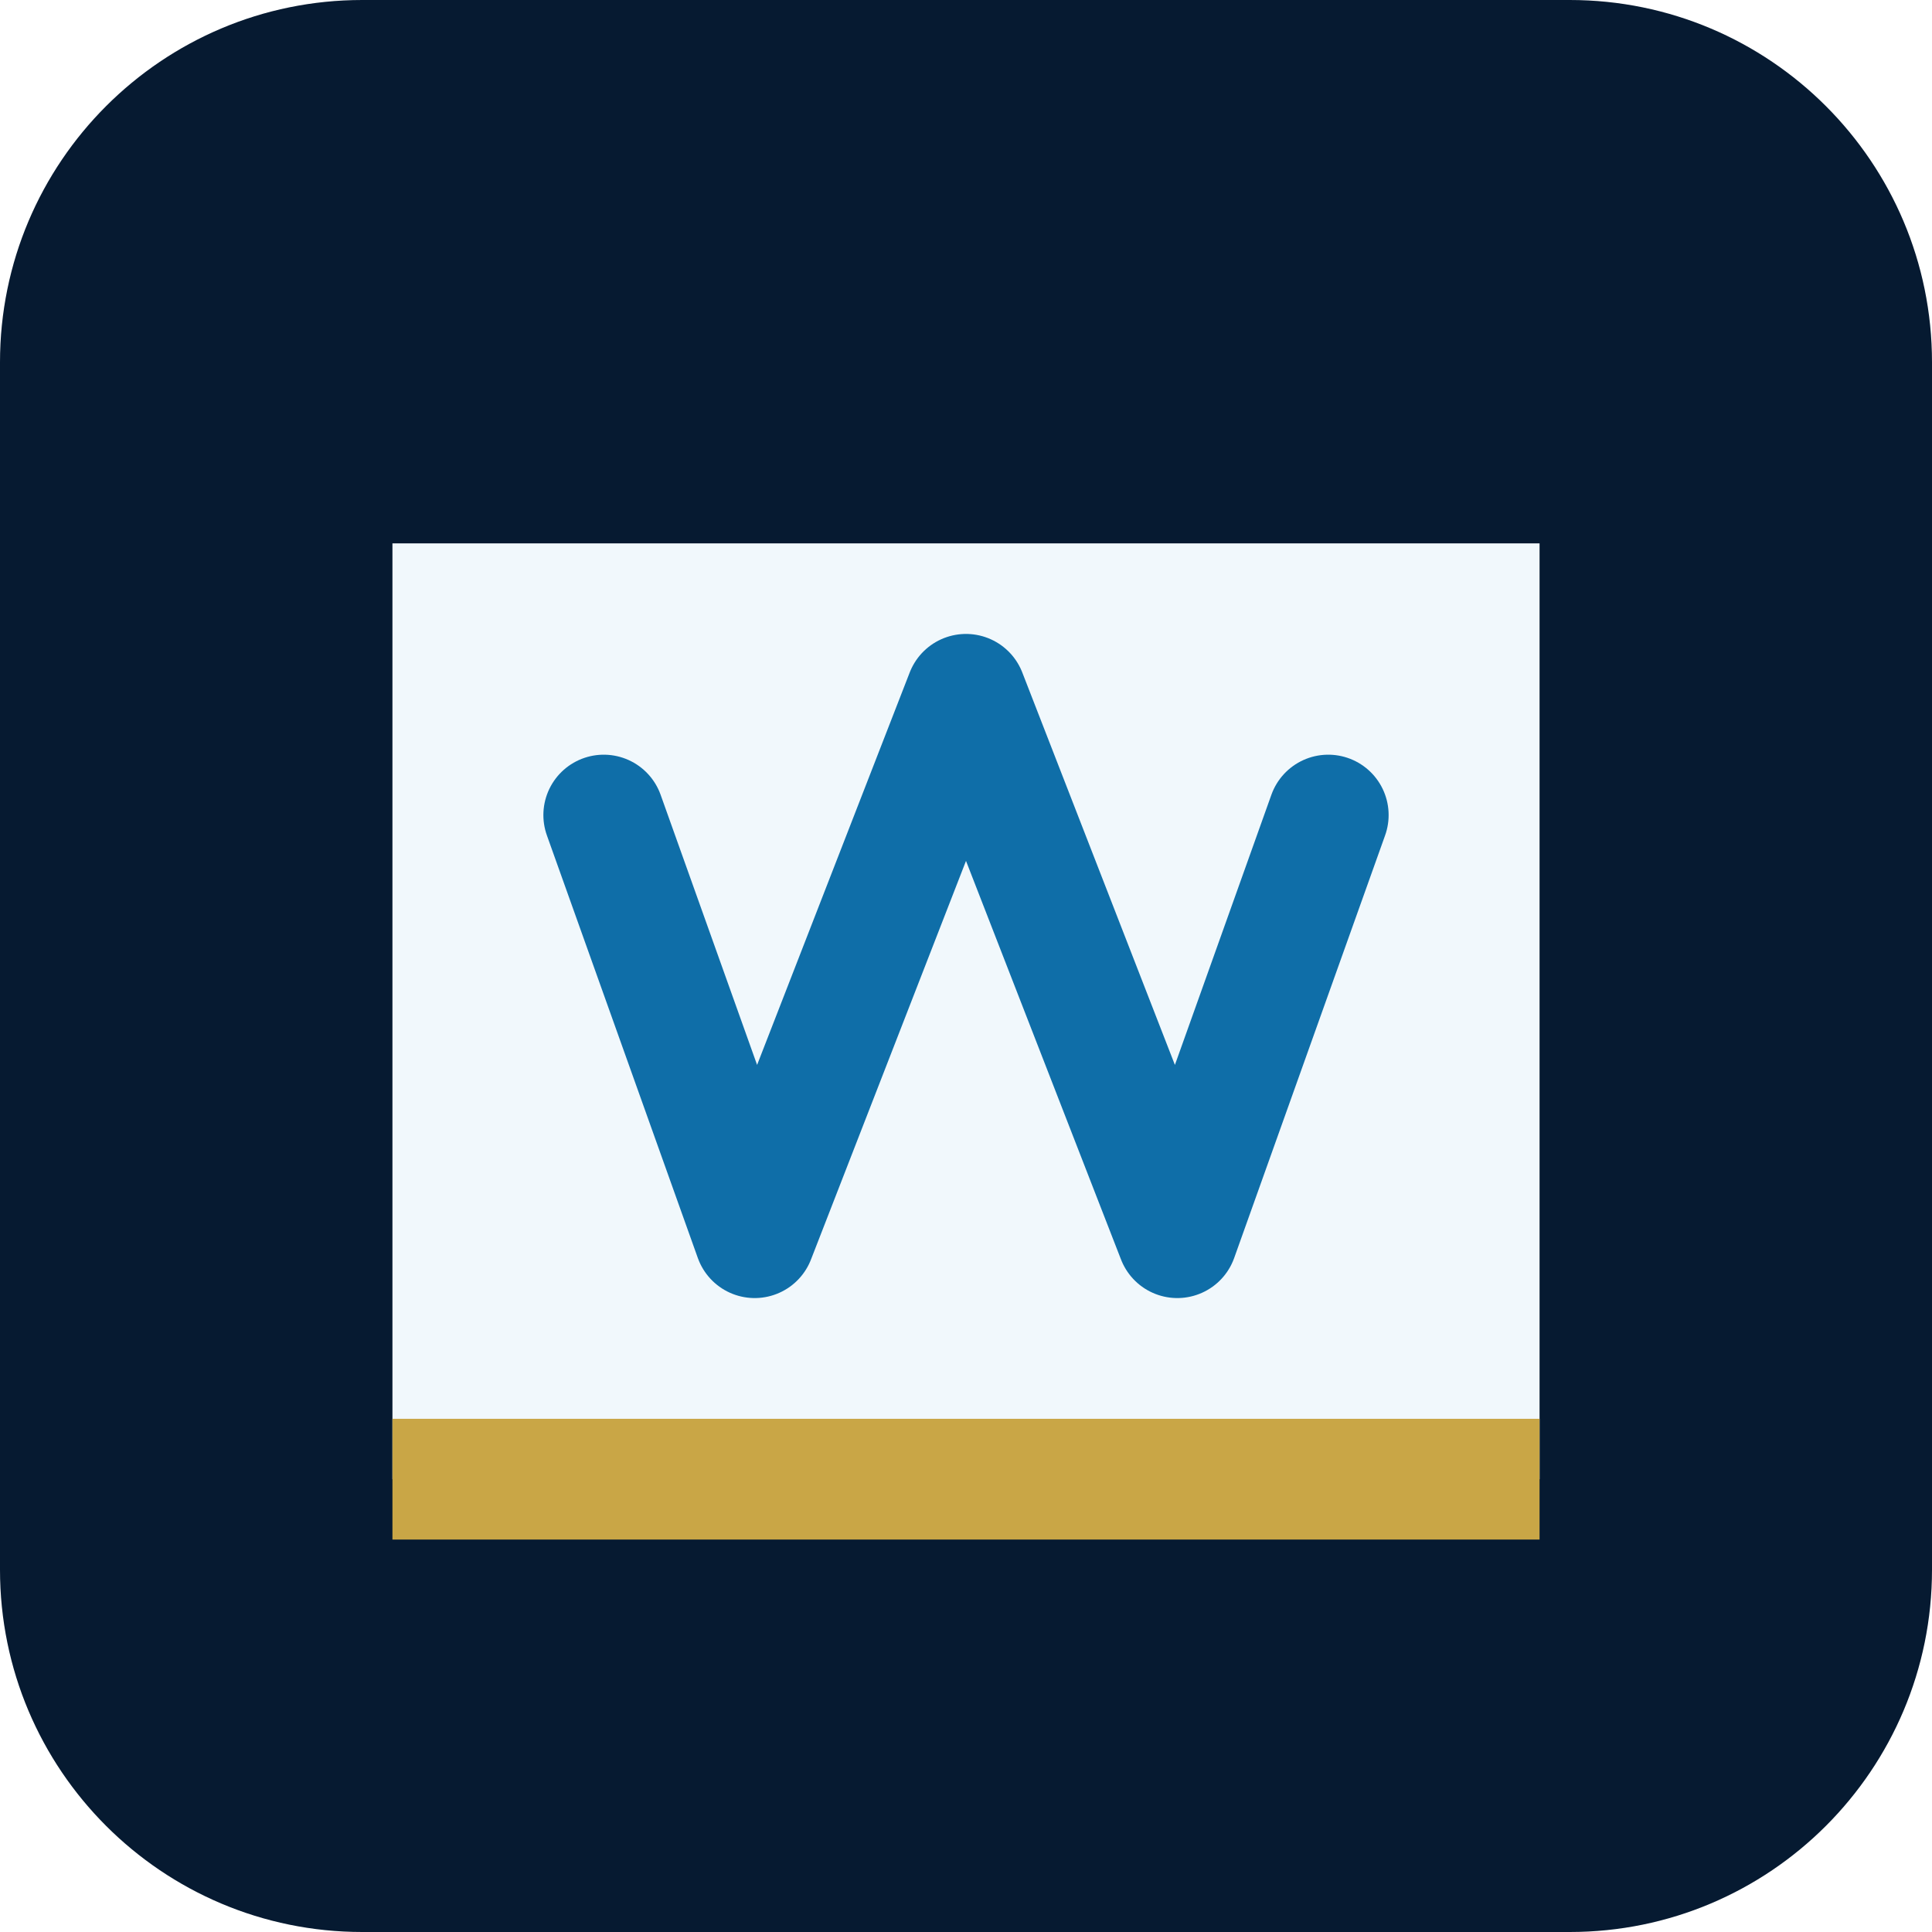
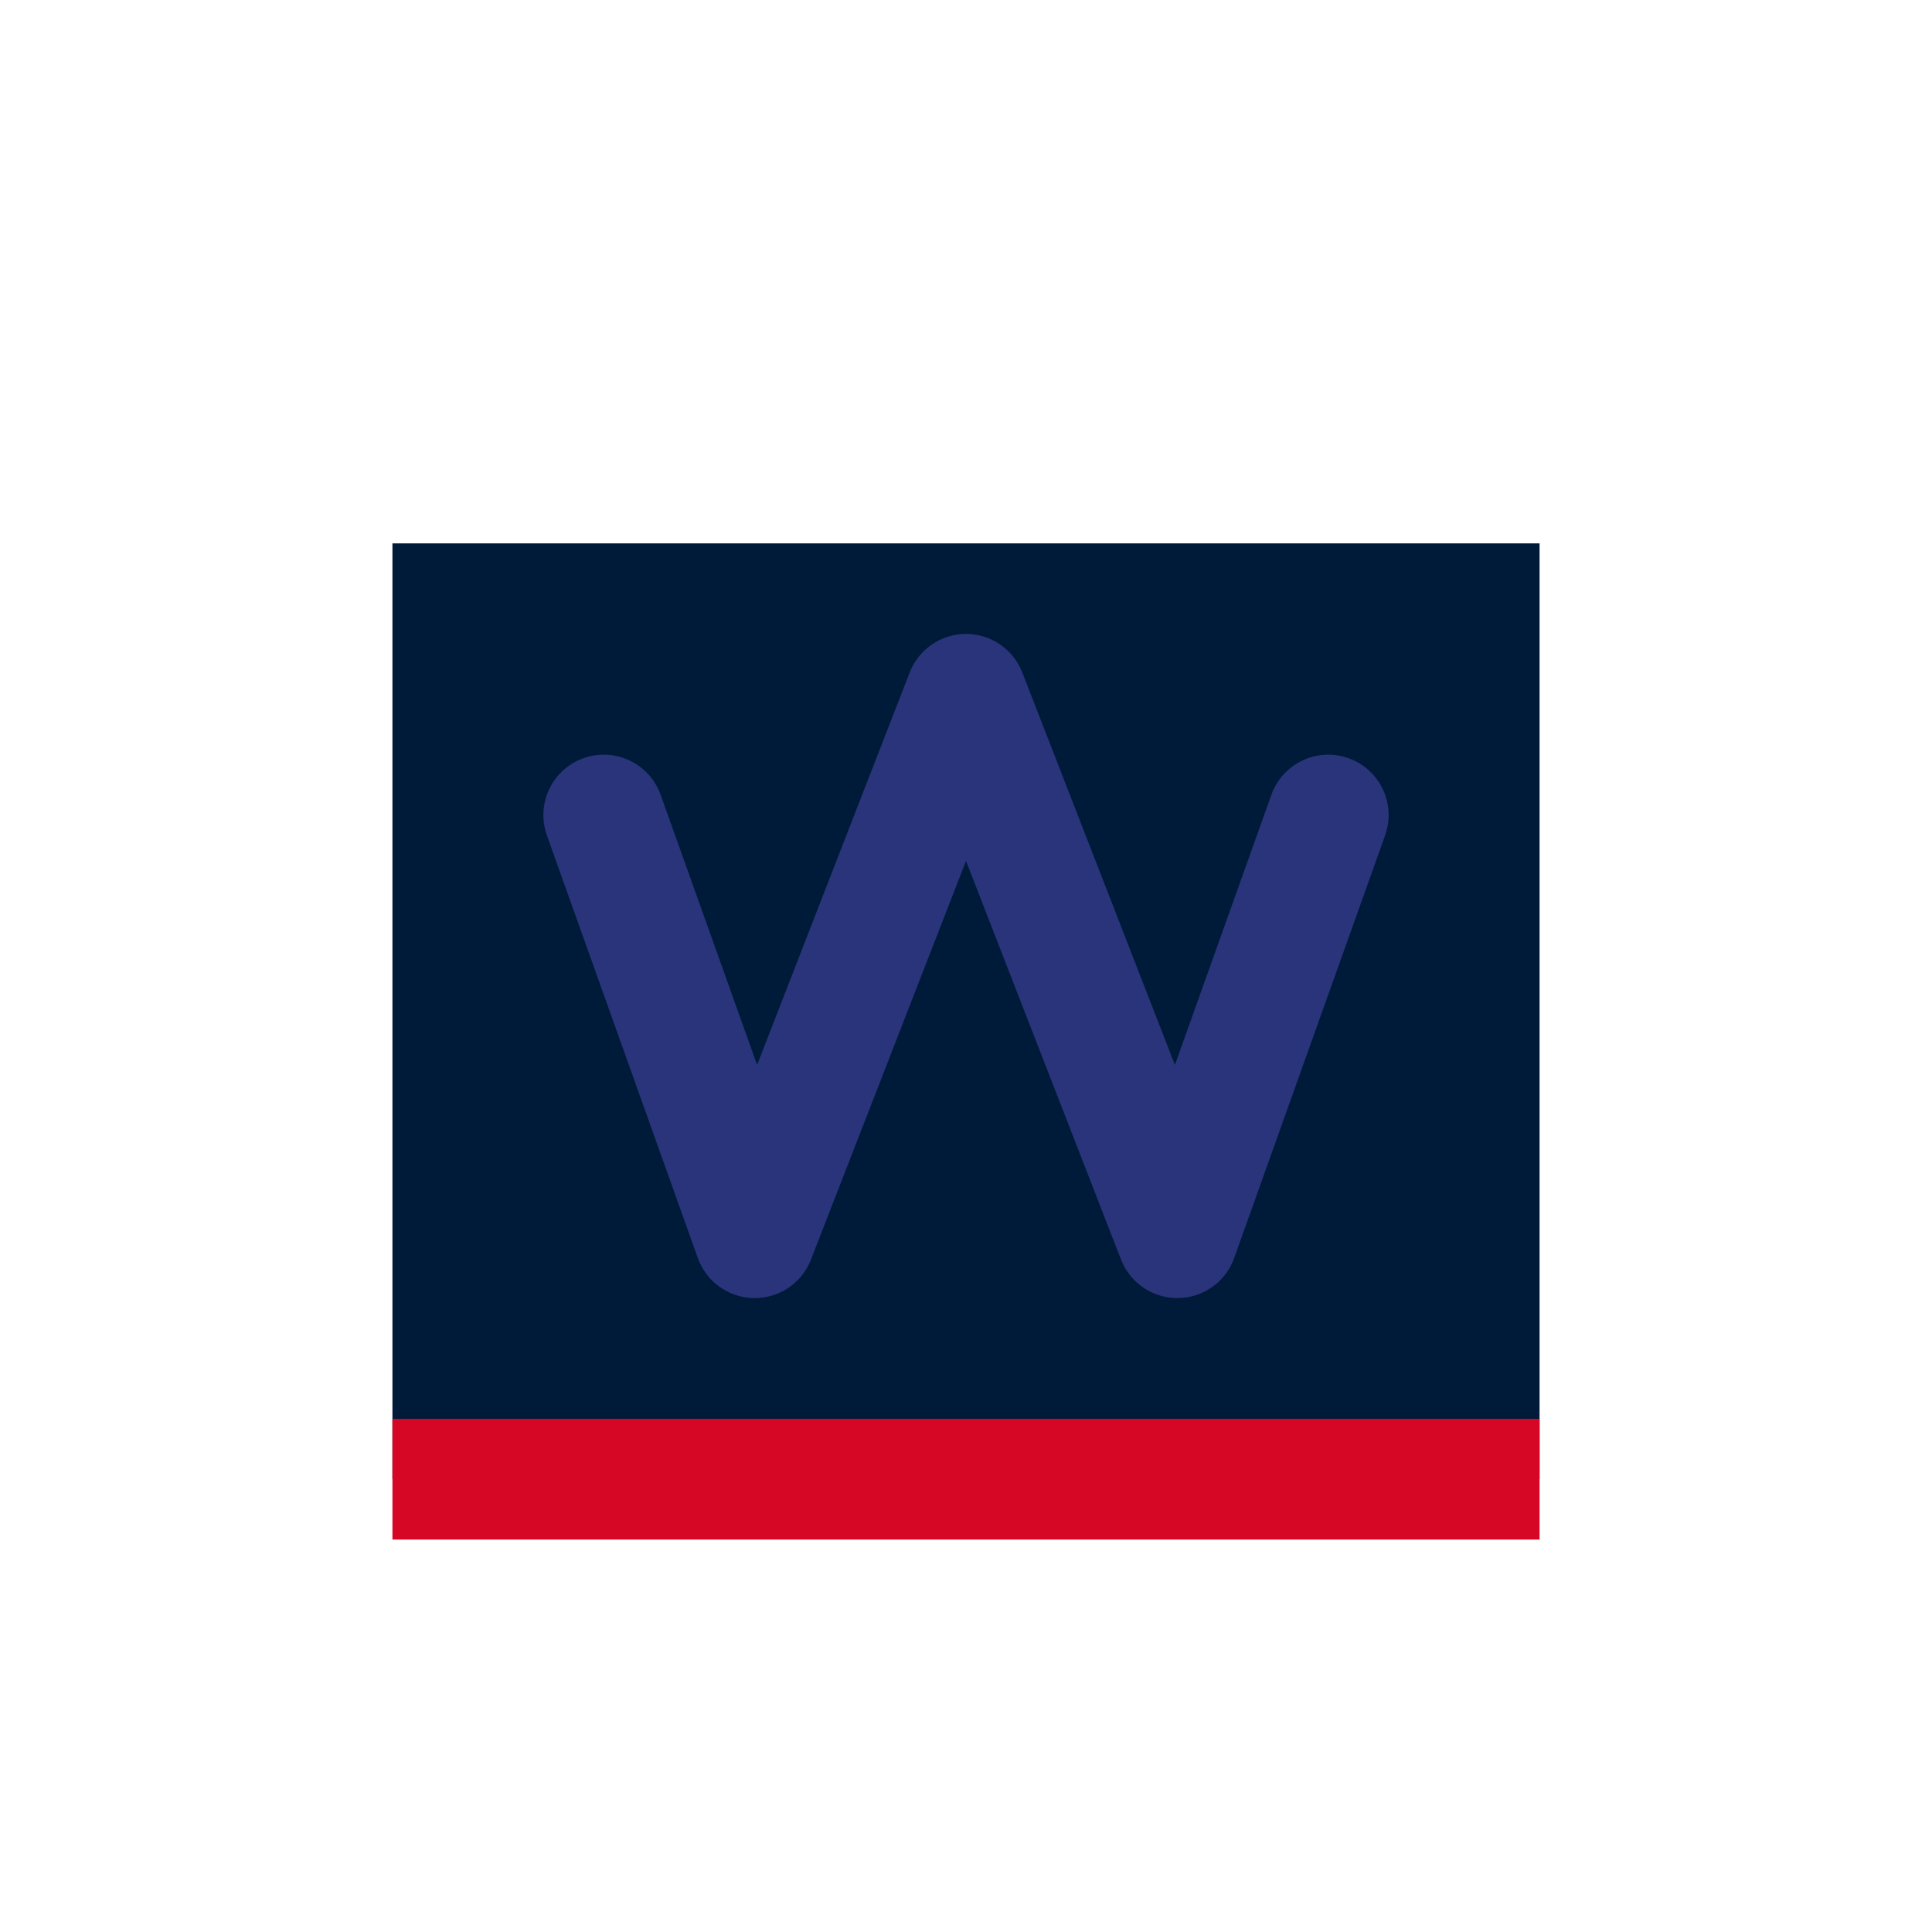
<svg xmlns="http://www.w3.org/2000/svg" viewBox="0 0 64 64" role="img" aria-labelledby="title">
-   <rect width="64" height="64" rx="12" fill="#061a31" />
-   <path d="M13 18h38v31H13z" fill="#f1f8fc" />
-   <path d="M20 27l5 14 7-18 7 18 5-14" fill="none" stroke="#0f6ea8" stroke-width="4" stroke-linecap="round" stroke-linejoin="round" />
-   <path d="M13 49h38" stroke="#c9a646" stroke-width="4" />
+   <rect width="64" height="64" rx="12" fill="none" />
+   <path d="M13 18h38v31H13z" fill="#001b39" />
+   <path d="M20 27l5 14 7-18 7 18 5-14" fill="none" stroke="#2a347b" stroke-width="4" stroke-linecap="round" stroke-linejoin="round" />
+   <path d="M13 49h38" stroke="#d60725" stroke-width="4" />
</svg>
